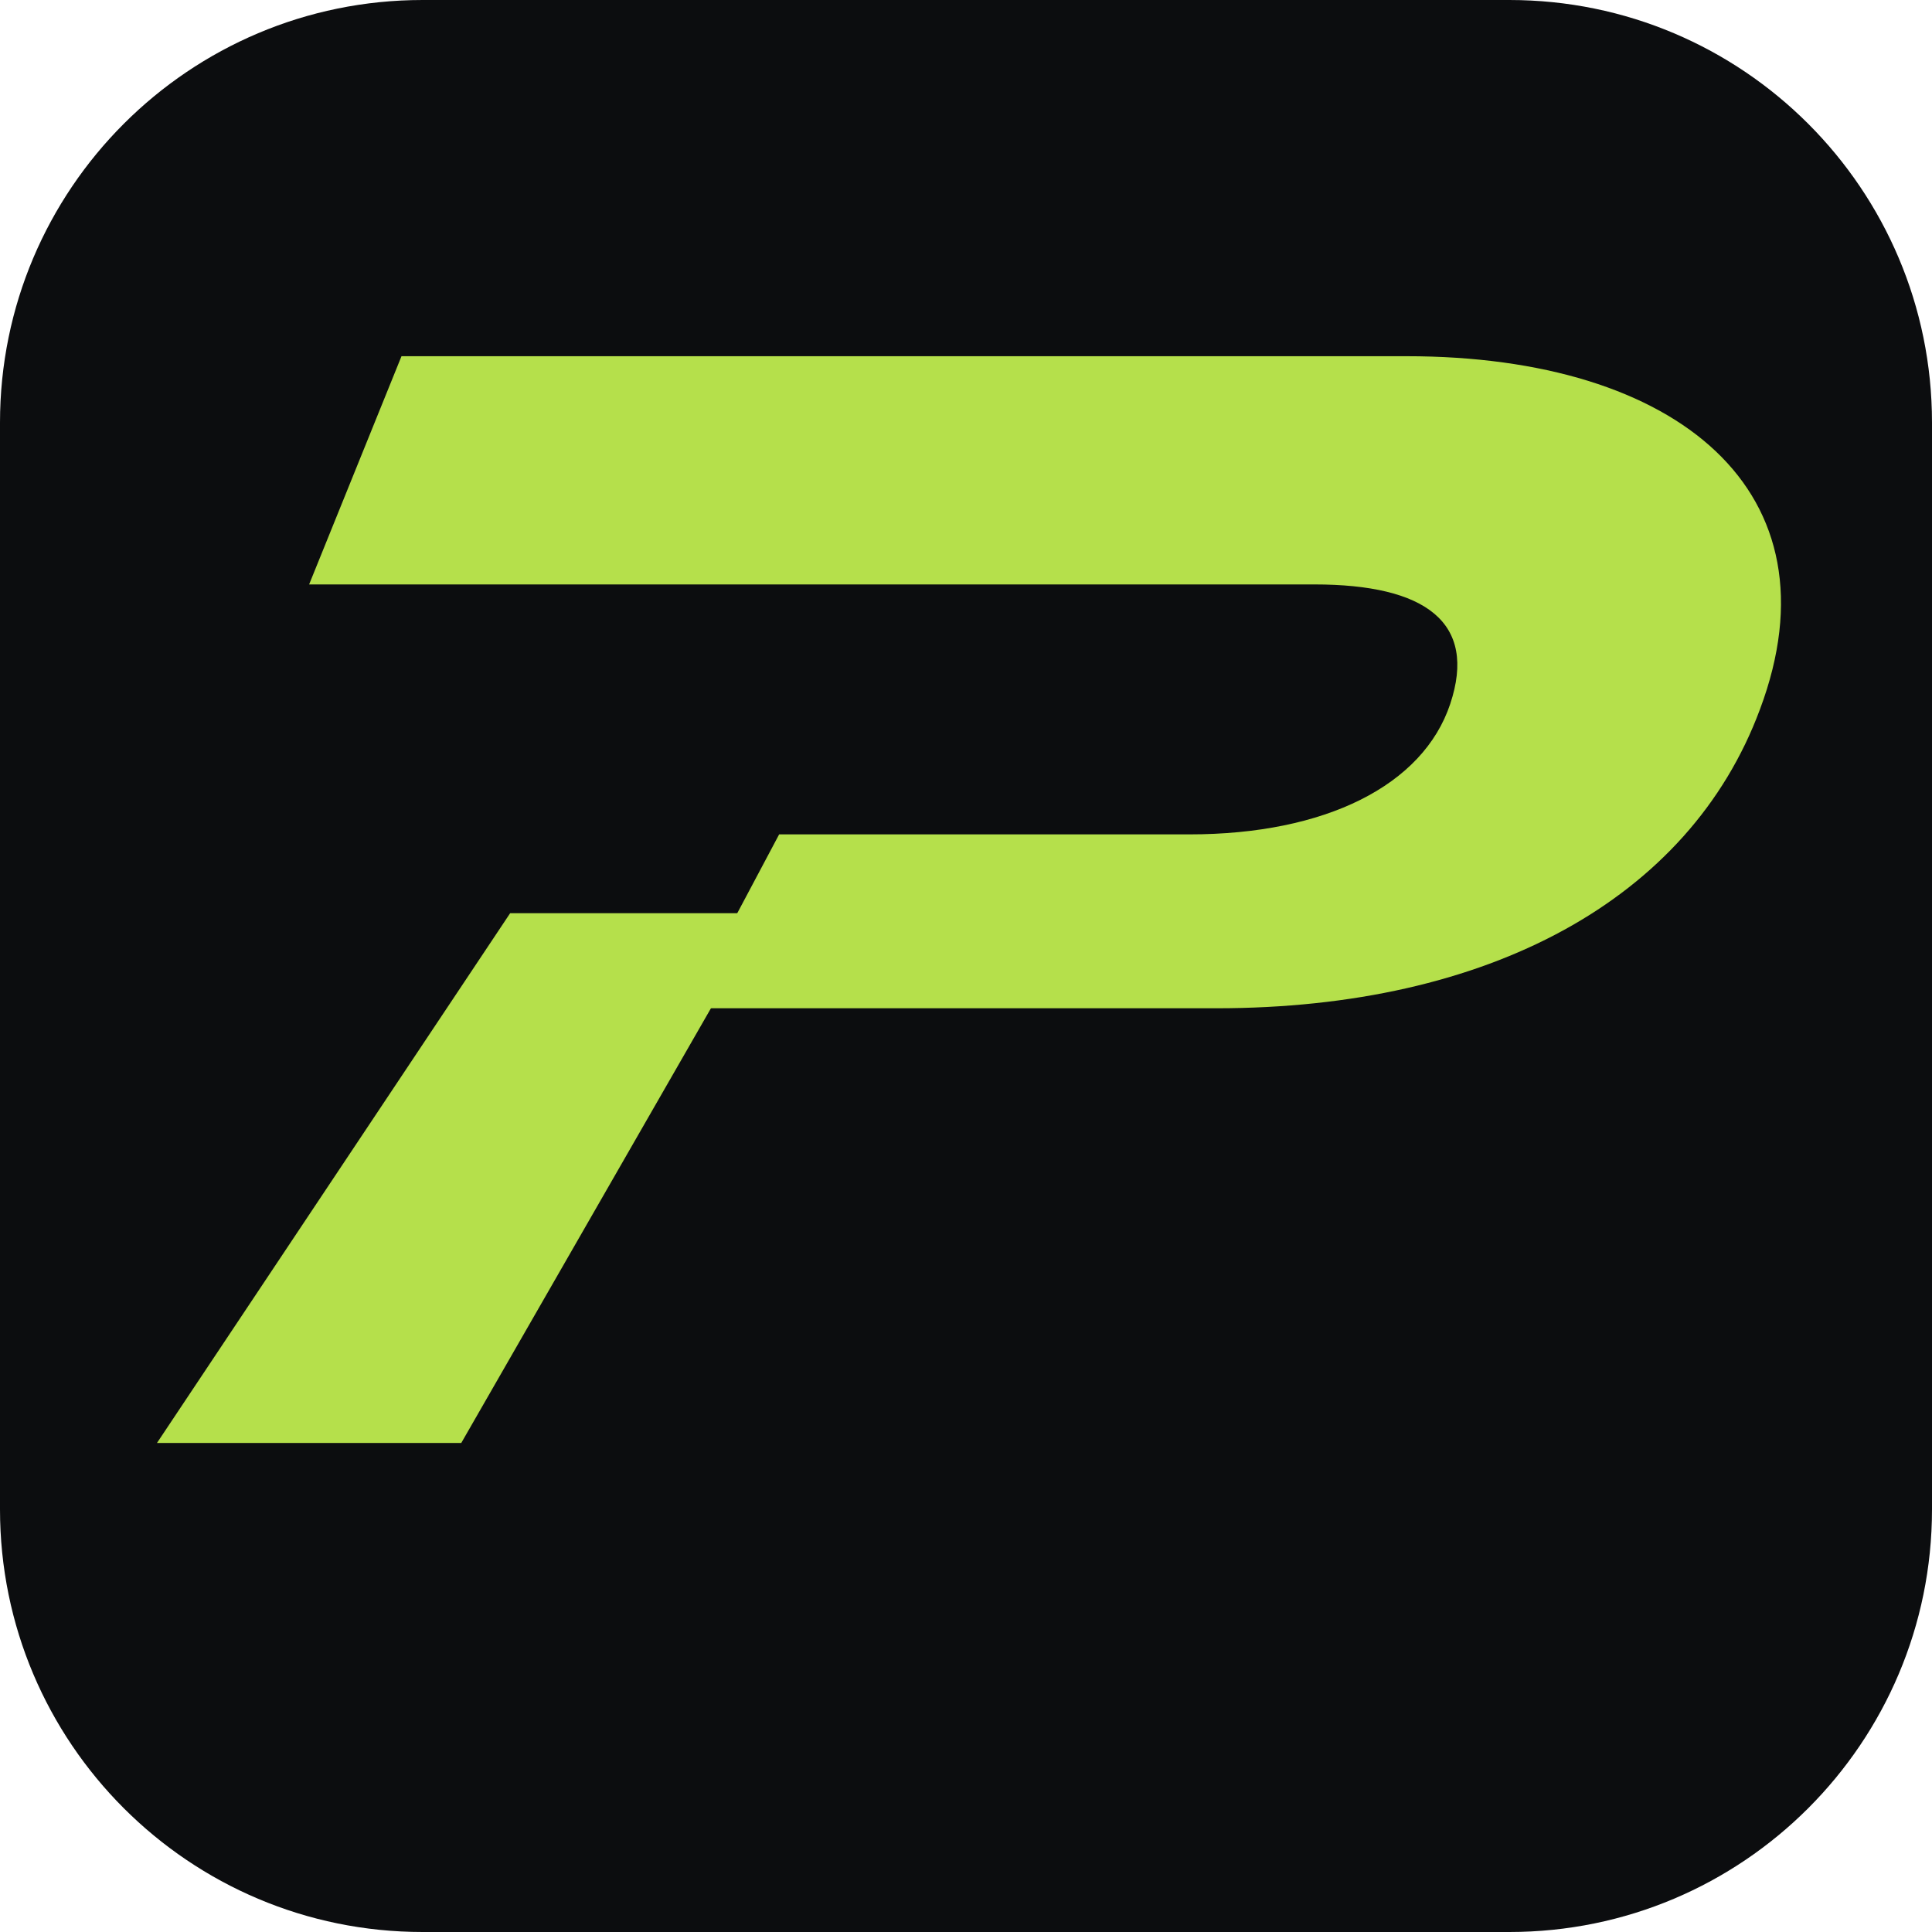
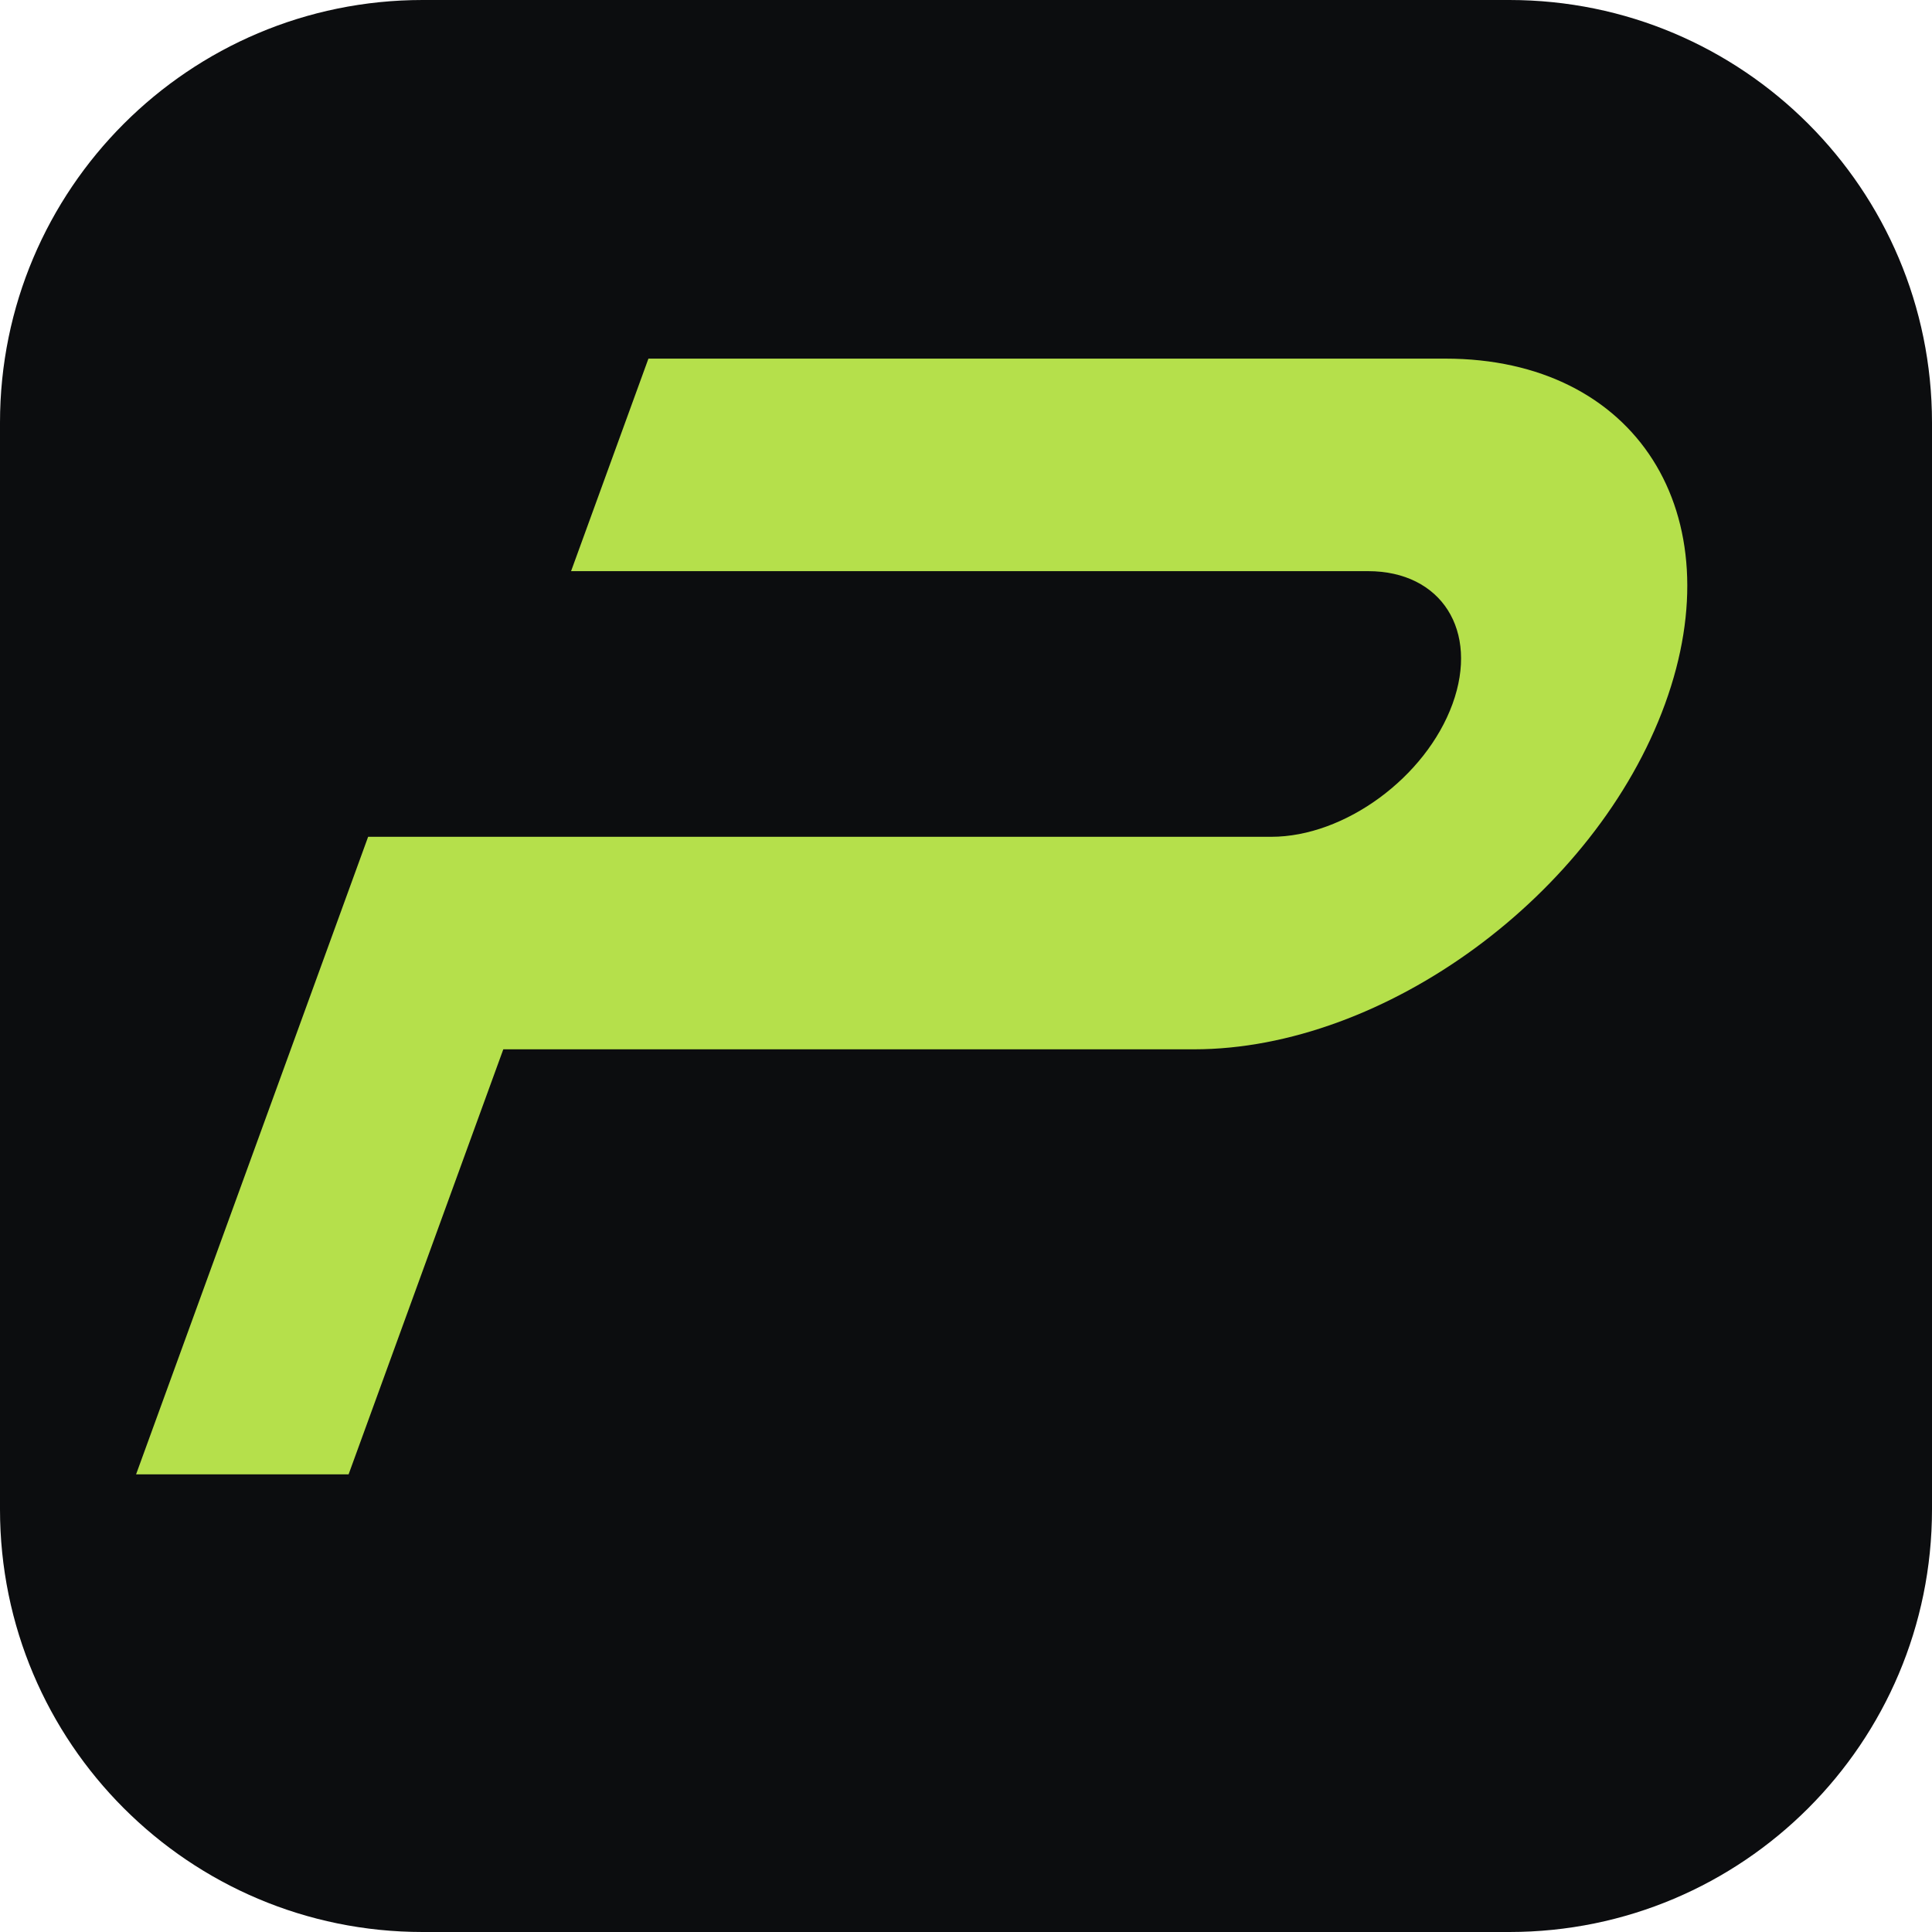
<svg xmlns="http://www.w3.org/2000/svg" viewBox="0 0 64 64">
  <rect width="64" height="64" rx="14" fill="#0c0d0f" />
-   <g transform="translate(-2 10) scale(.9)">
-     <path d="M17 2h37c10 0 16 5 13 13-2.6 7-10 11-20 11H27.5l3.4-6.4H46c5 0 8.6-1.8 9.6-4.8 1-3-.9-4.4-5-4.4H13.6z" fill="#b5e04b" />
-     <path d="M21 22.5h9.4L19.2 42H8z" fill="#b5e04b" />
+   <g transform="translate(3 11) scale(.88)">
+     <path transform="translate(17 1) skewX(-20)" d="M4 0H34A13 13 0 0 1 34 26H8V42H0V18H34A5 5 0 0 0 34 8H4Z" fill="#b5e04b" />
  </g>
</svg>
